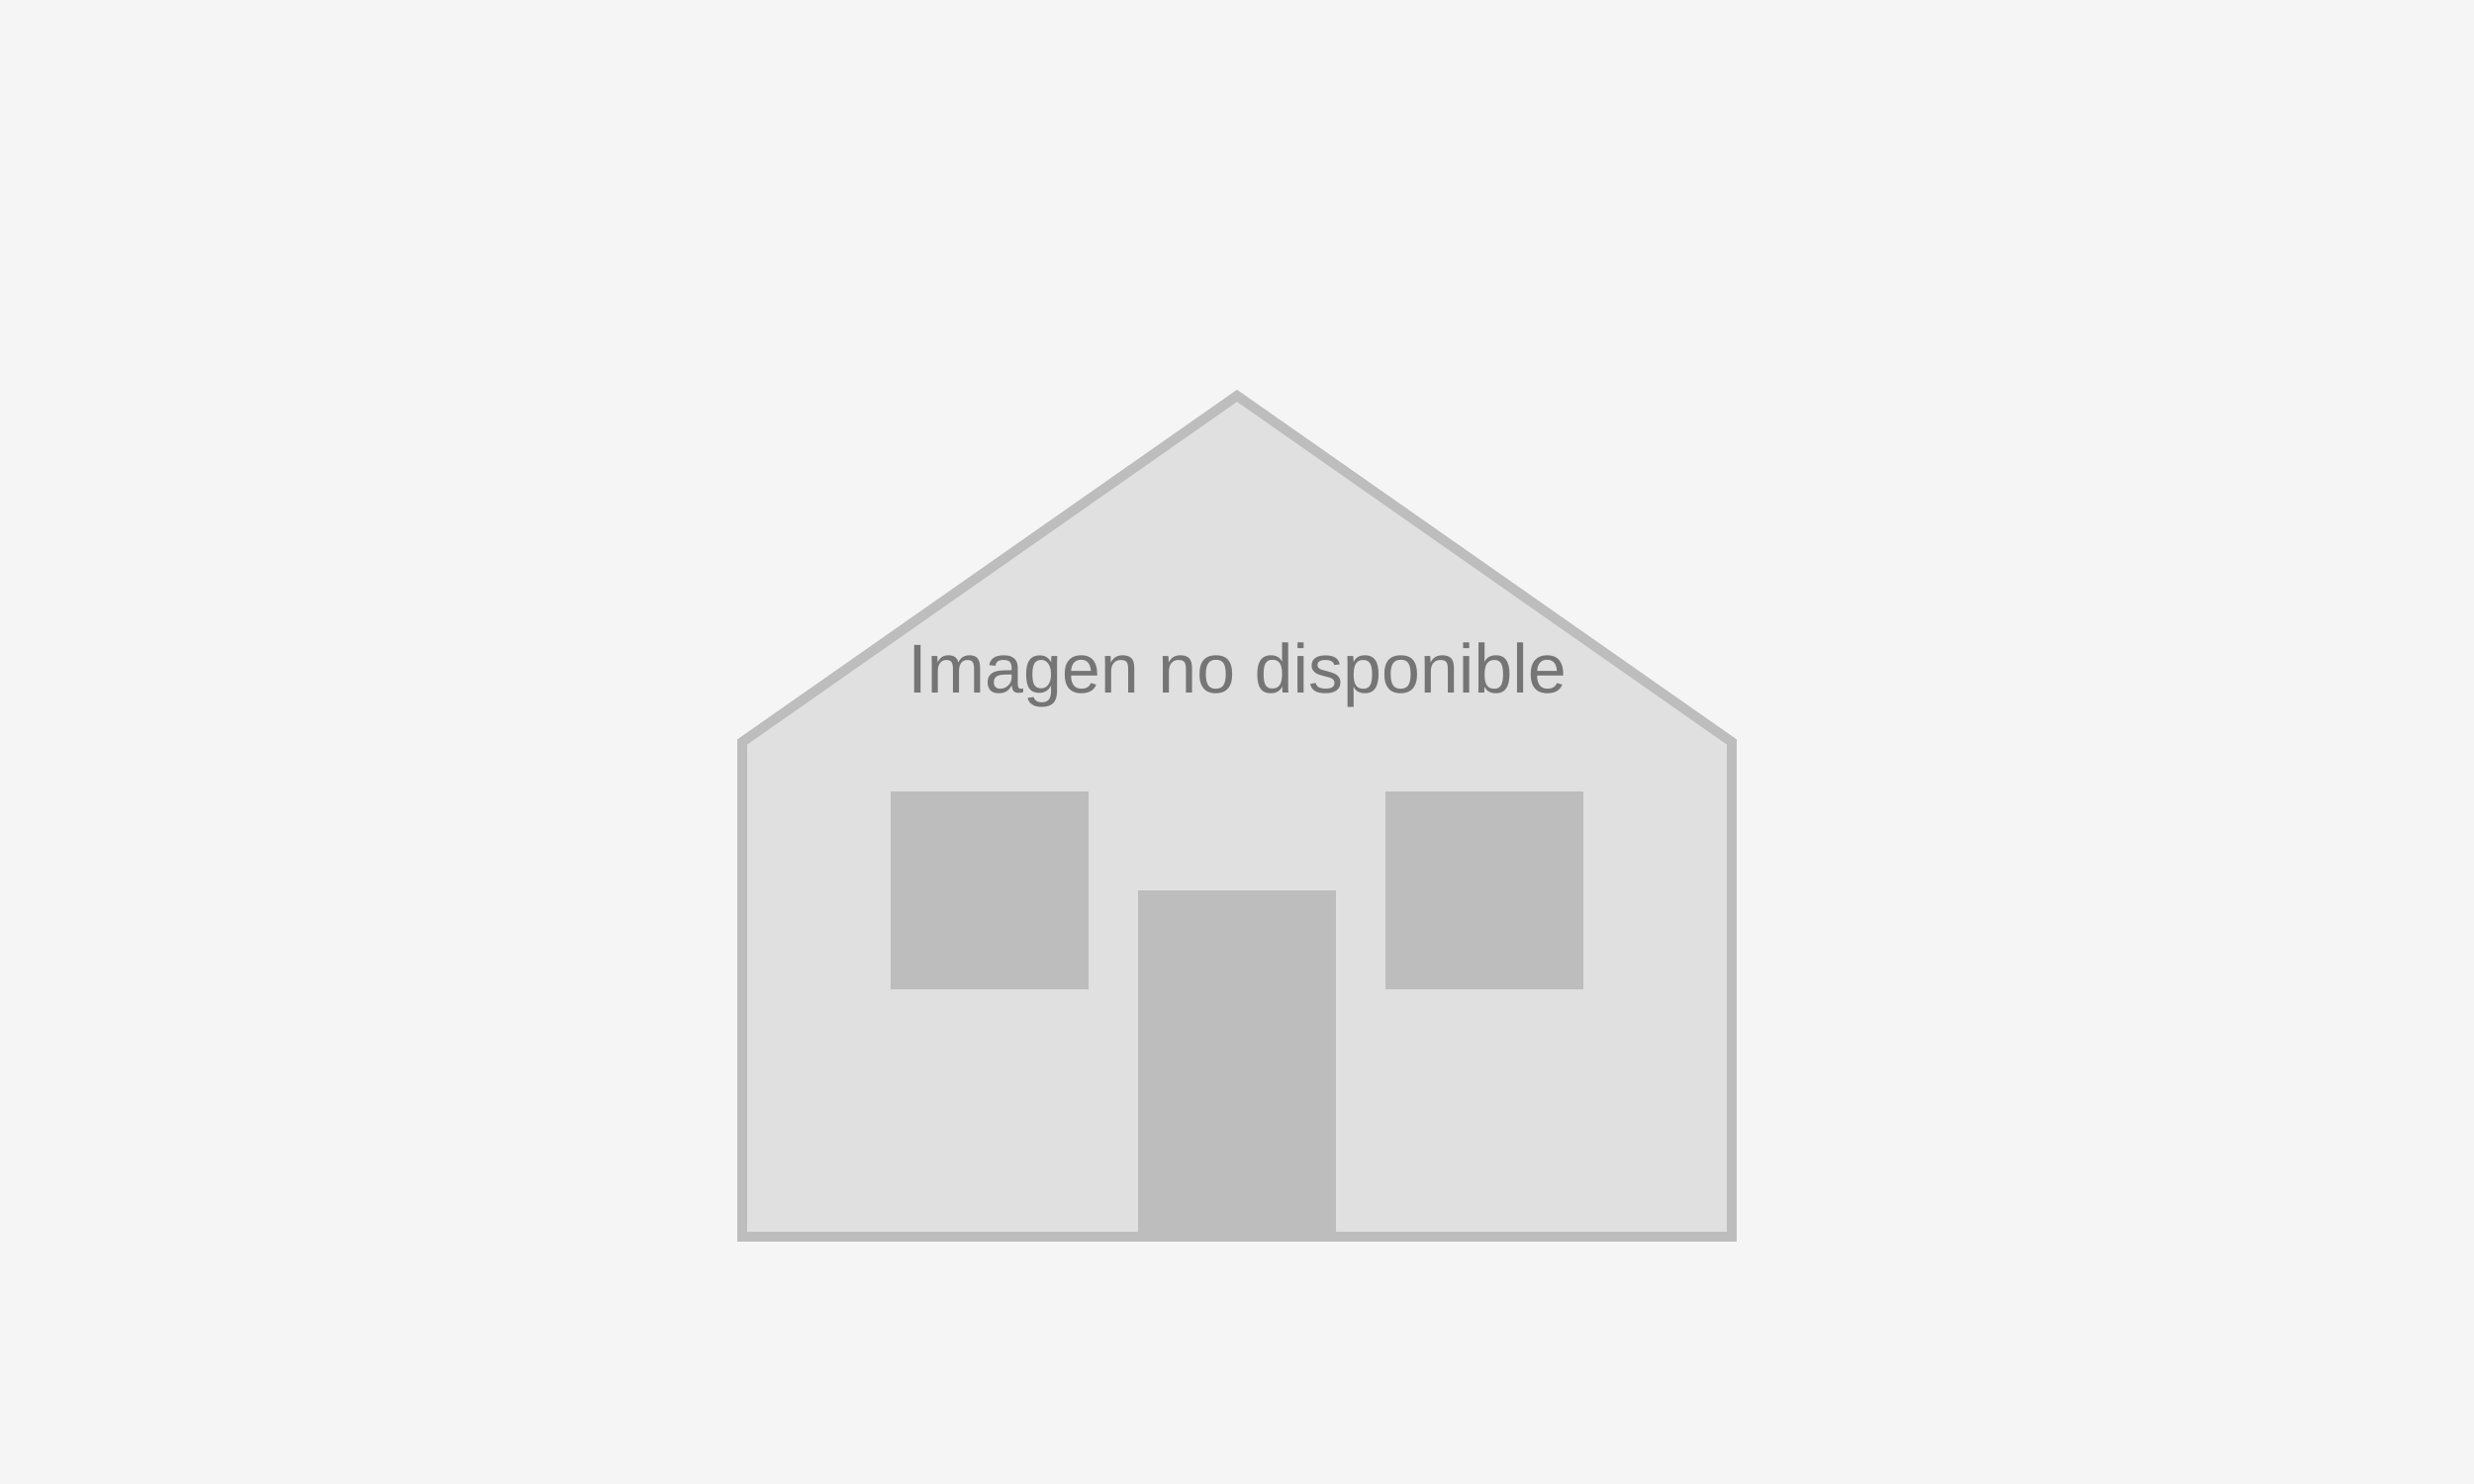
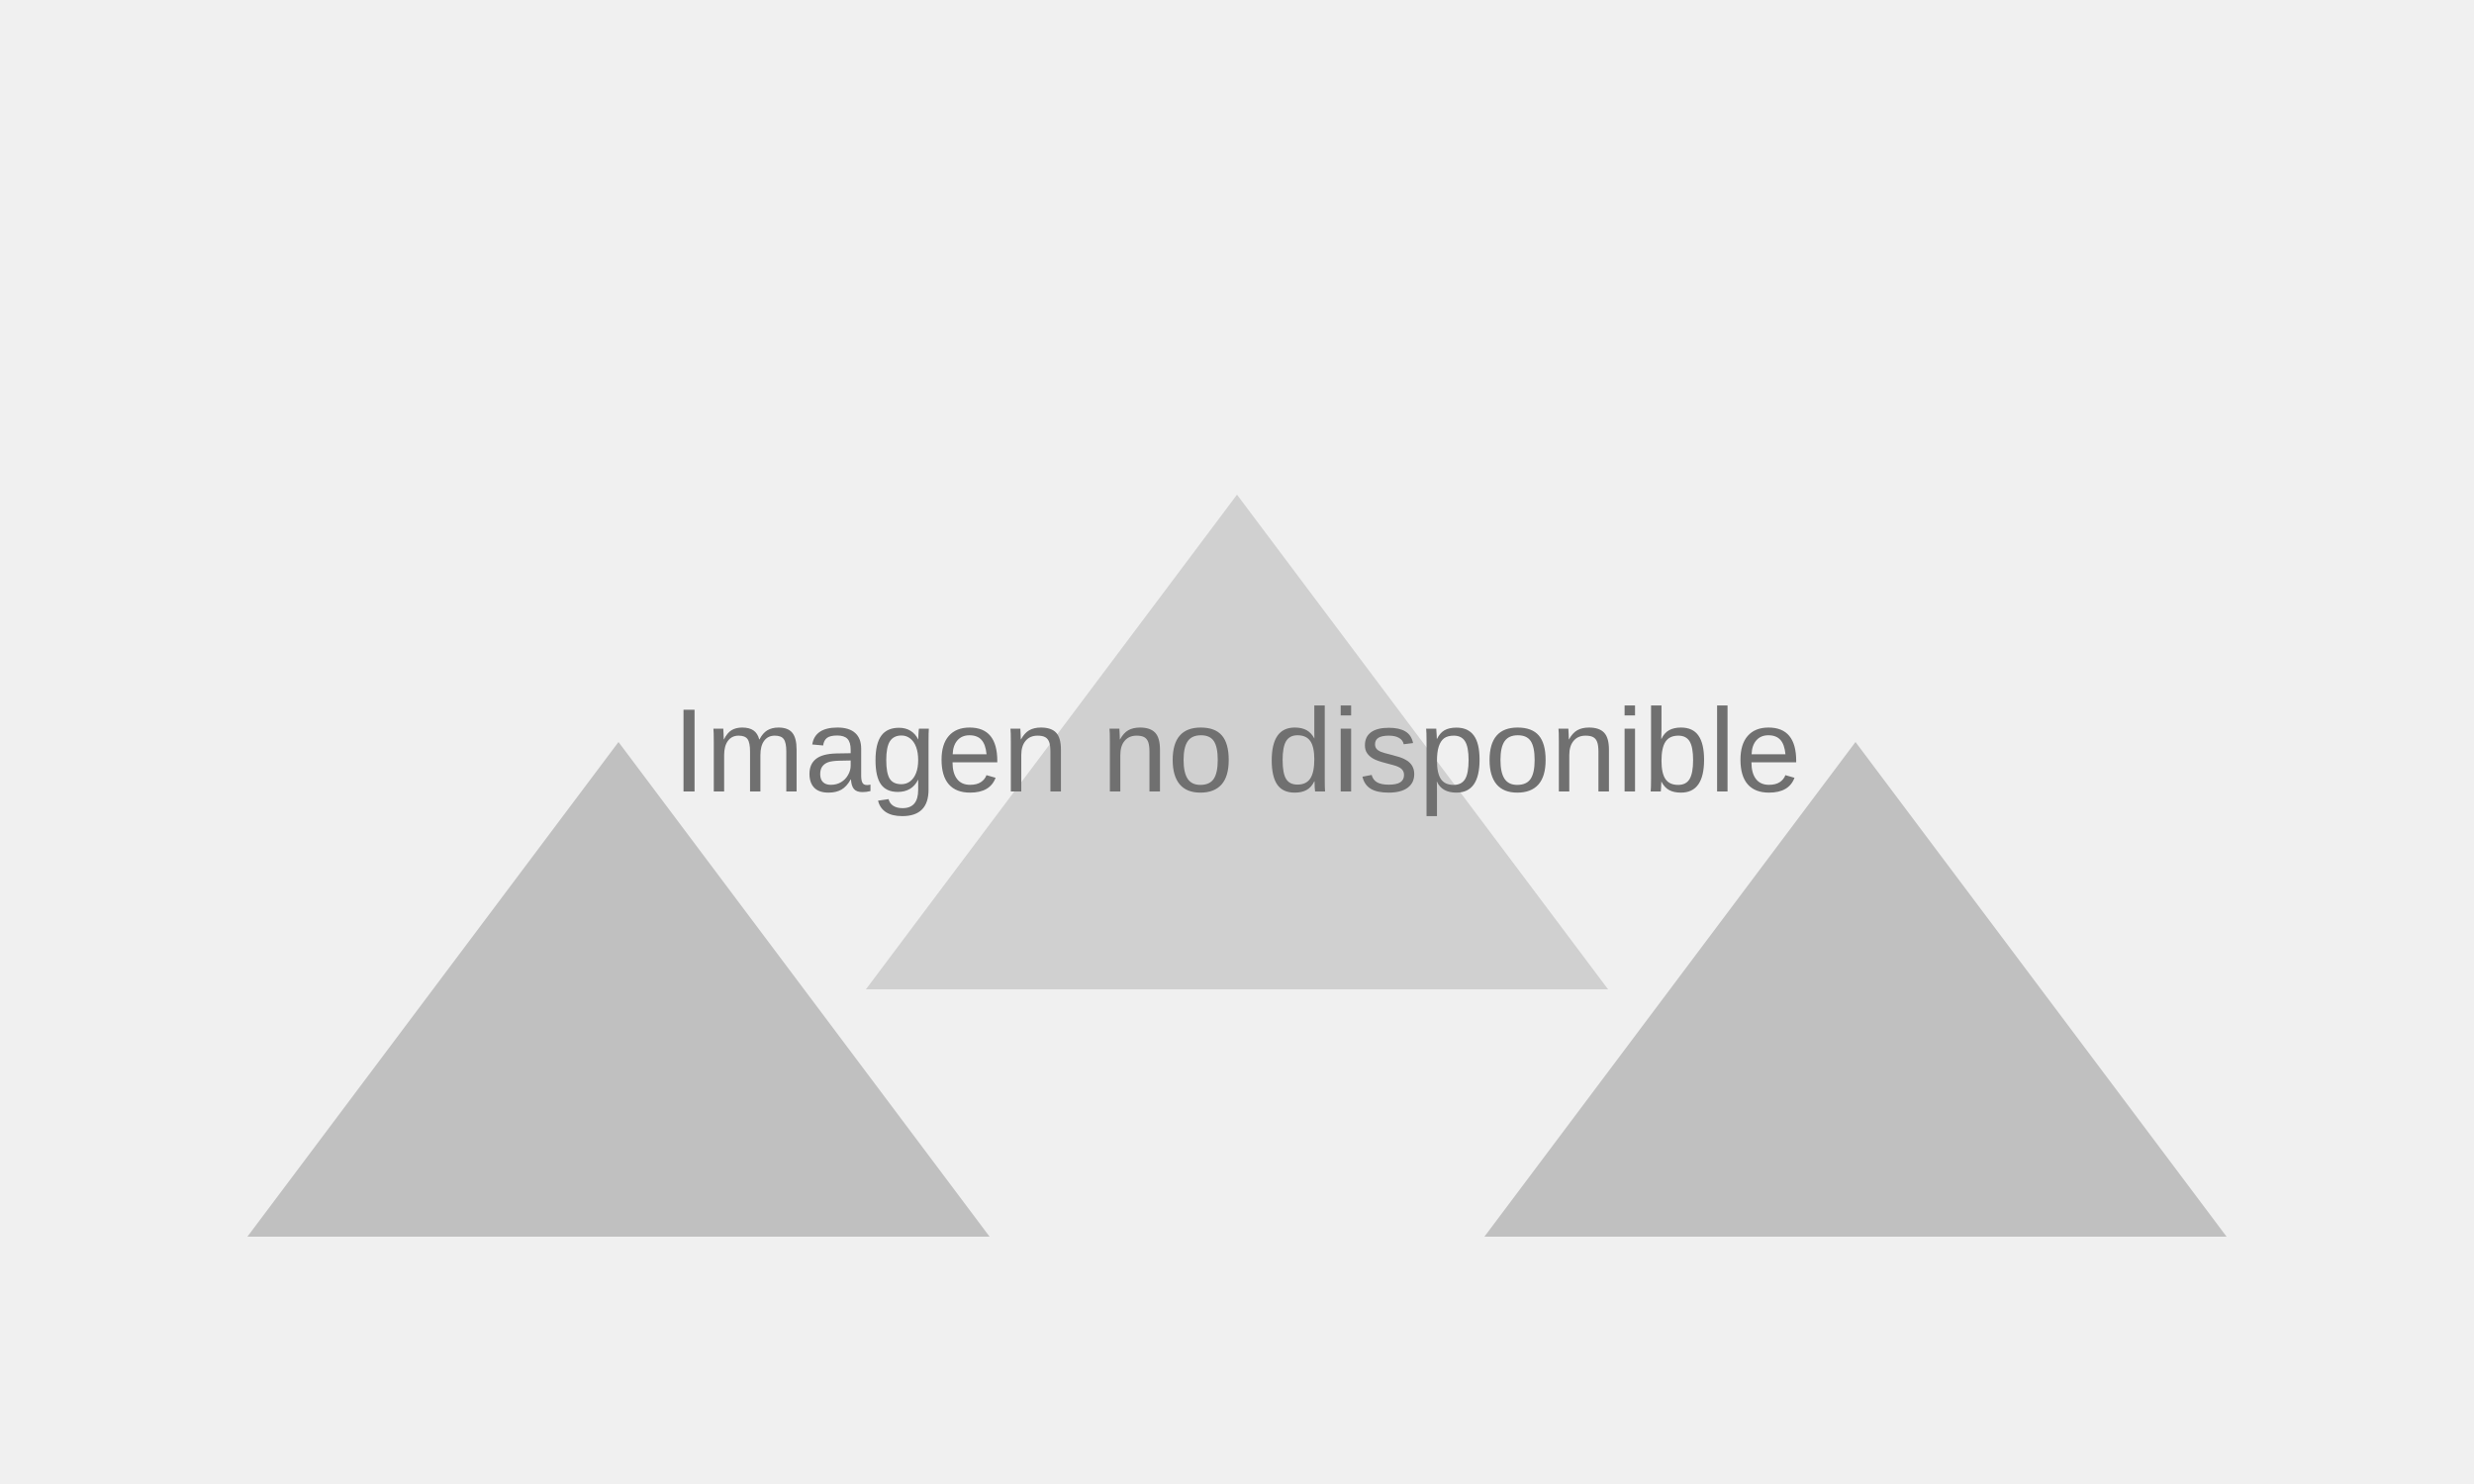
- <svg xmlns="http://www.w3.org/2000/svg" width="500" height="300" viewBox="0 0 500 300" version="1.1">
-   <rect width="500" height="300" fill="#f5f5f5" />
-   <path d="M250,80 L350,150 L350,250 L150,250 L150,150 Z" fill="#e0e0e0" stroke="#bdbdbd" stroke-width="2" />
-   <rect x="230" y="180" width="40" height="70" fill="#bdbdbd" />
-   <rect x="180" y="160" width="40" height="40" fill="#bdbdbd" />
-   <rect x="280" y="160" width="40" height="40" fill="#bdbdbd" />
-   <text x="250" y="140" font-family="Arial" font-size="14" fill="#757575" text-anchor="middle">Imagen no disponible</text>
+ <svg xmlns="http://www.w3.org/2000/svg" width="500" height="300">
+   <rect width="100%" height="100%" fill="#f0f0f0" />
+   <path d="M250,100 L325,200 L175,200 Z" fill="#d0d0d0" />
+   <path d="M125,150 L200,250 L50,250 Z" fill="#c0c0c0" />
+   <path d="M375,150 L450,250 L300,250 Z" fill="#c0c0c0" />
+   <text x="250" y="160" font-family="Arial" font-size="24" text-anchor="middle" fill="#707070">Imagen no disponible</text>
</svg>
